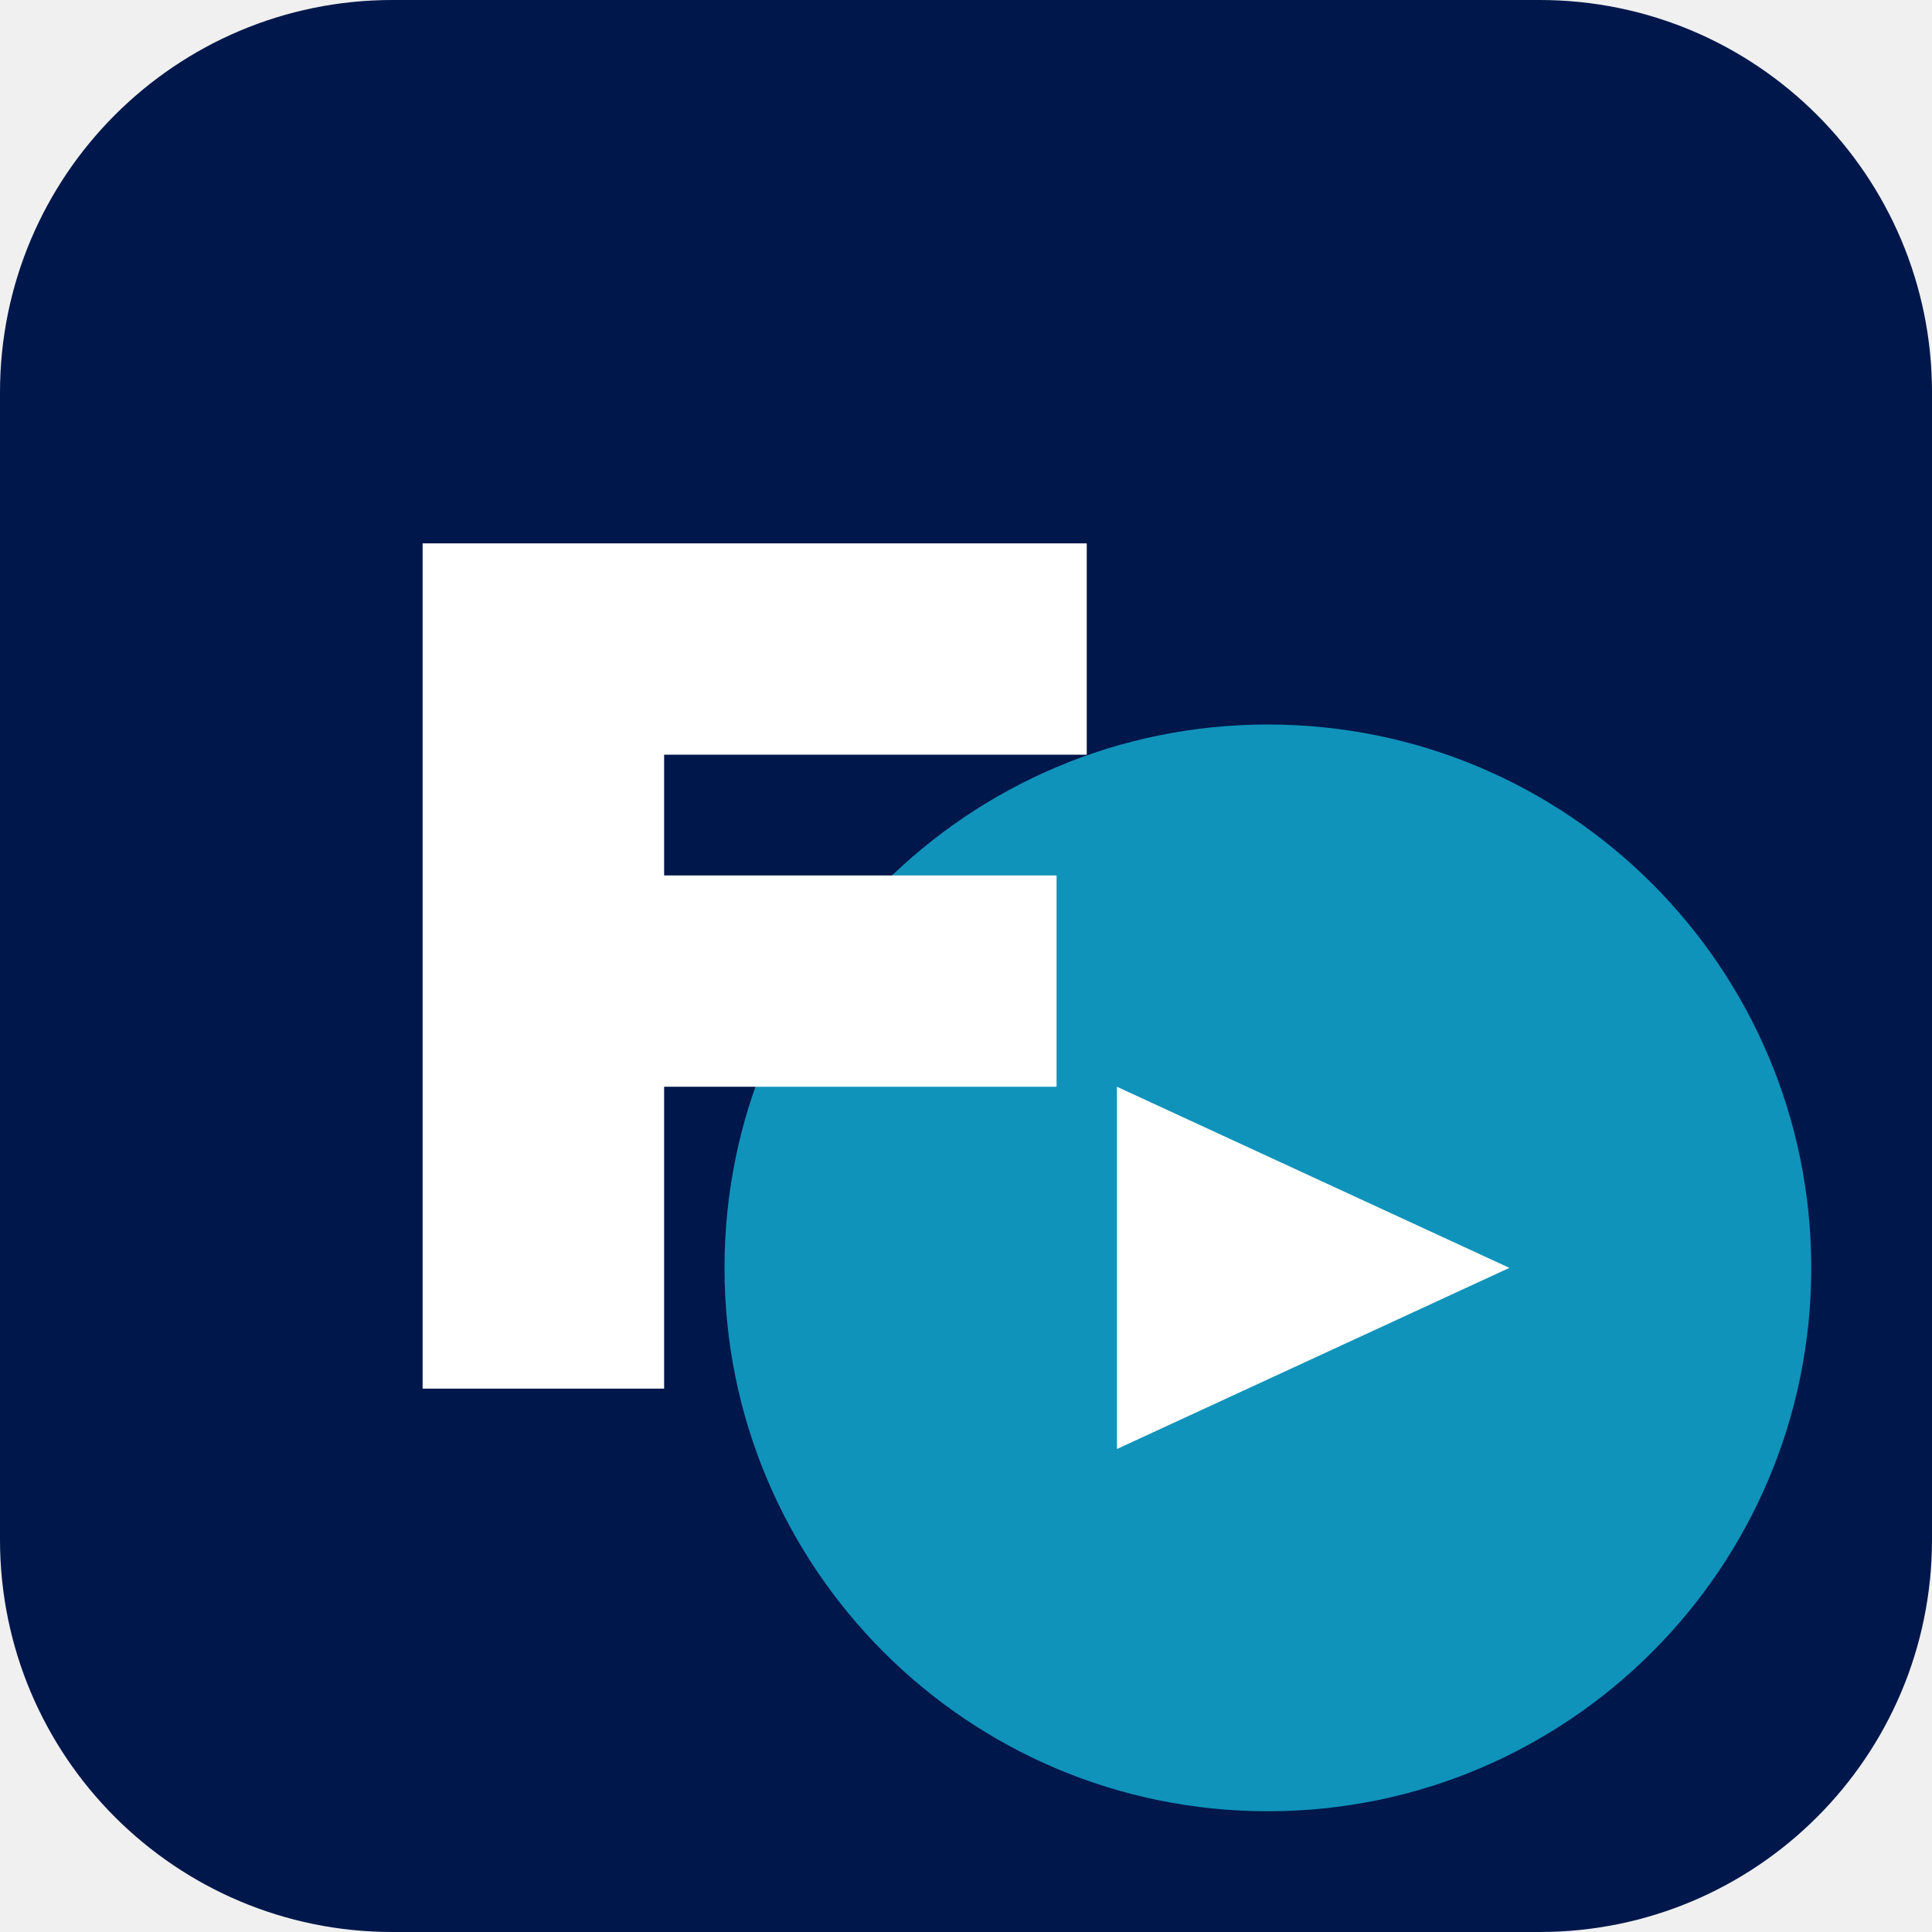
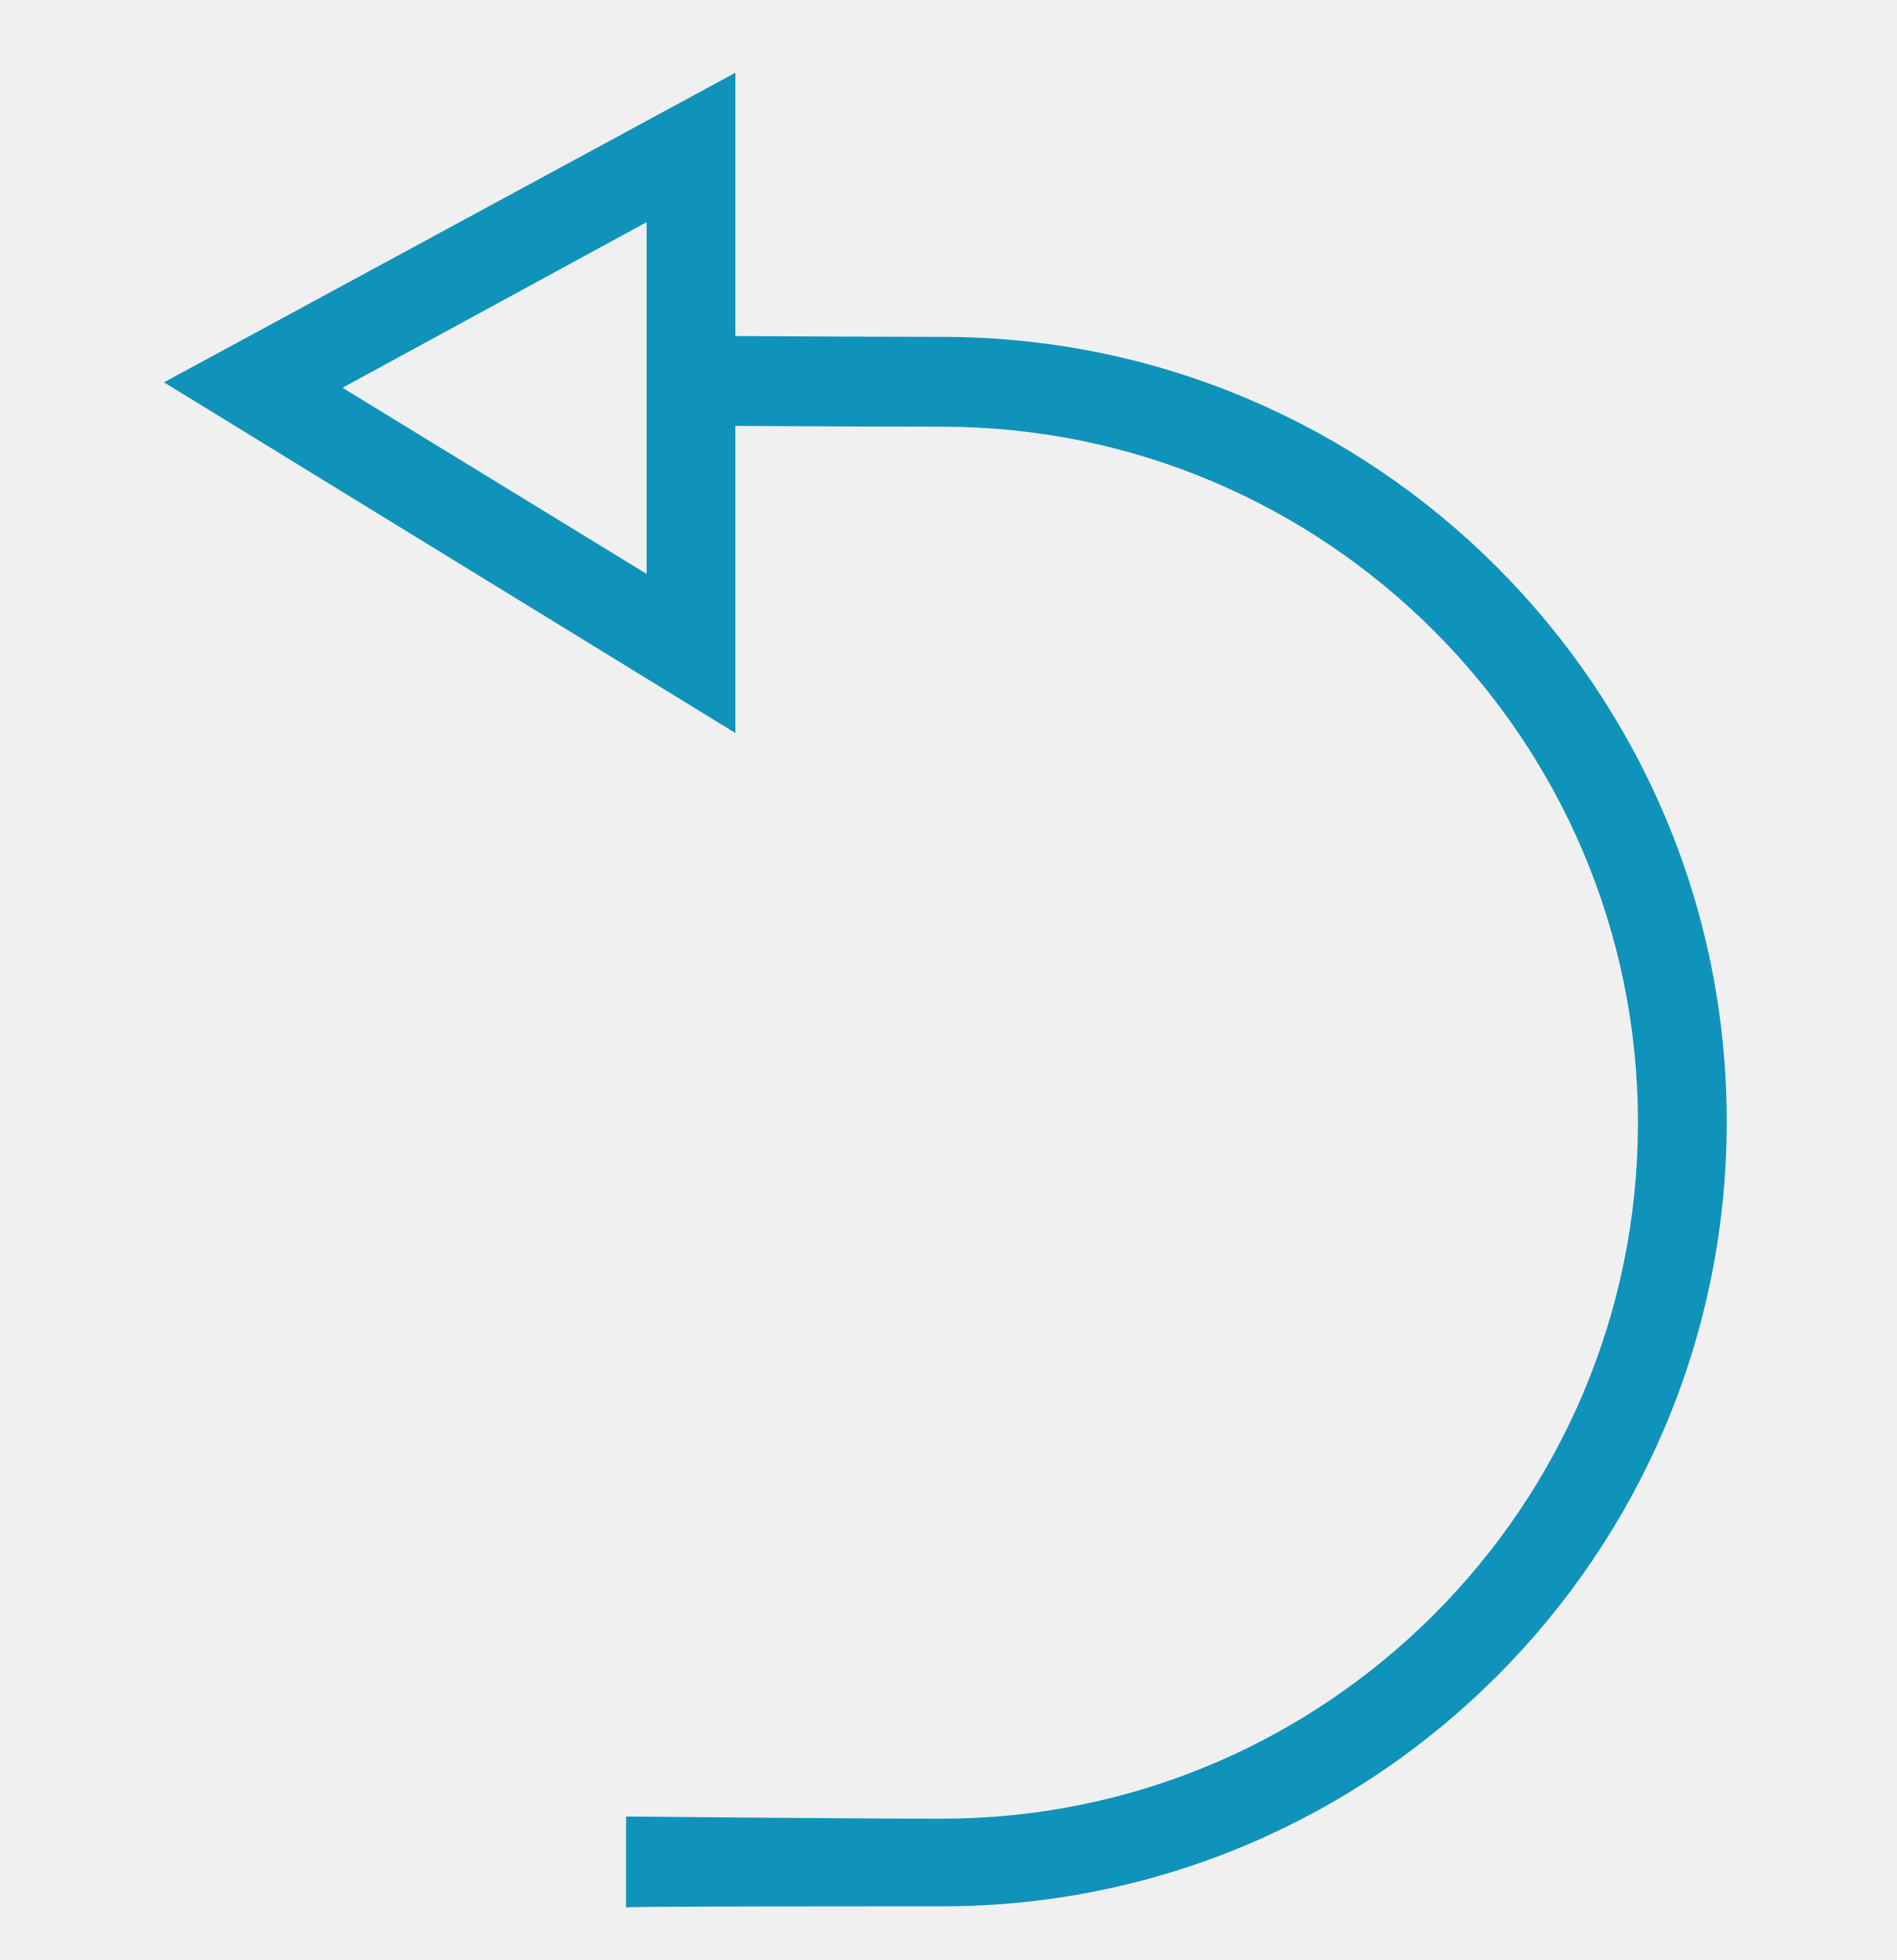
- <svg xmlns="http://www.w3.org/2000/svg" viewBox="0 0 64 64" width="64" height="64">
-   <rect width="64" height="64" rx="13" fill="#00174b" />
-   <circle cx="42" cy="42" r="18" fill="#1093bb" />
-   <path d="M14 46V18h22v7H22v4h13v7H22v10H14z" fill="white" />
-   <polygon points="37,36 50,42 37,48" fill="white" />
+ <svg xmlns="http://www.w3.org/2000/svg" viewBox="-10 28 120 124">
+   <path fill="#1093bb" d="M 49.609 148.605 C 77 148.605 99.258 126.352 99.258 98.961 C 99.258 71.566 77 49.312 49.609 49.312 C 44.133 49.312 33.859 49.242 33.793 49.242 L 33.379 54.926 C 33.793 54.926 43.996 54.996 49.609 54.996 C 73.852 54.996 93.641 74.719 93.641 99.027 C 93.641 123.27 73.922 143.059 49.609 143.059 C 43.242 143.059 29.75 142.922 29.613 142.922 L 29.613 148.676 C 29.684 148.605 43.172 148.605 49.609 148.605 Z" />
+   <path fill="#1093bb" d="M 11.672 52.531 L 30.914 64.309 L 30.914 42.055 Z M 0.375 52.188 L 36.531 32.602 L 36.531 74.375 Z" />
</svg>
